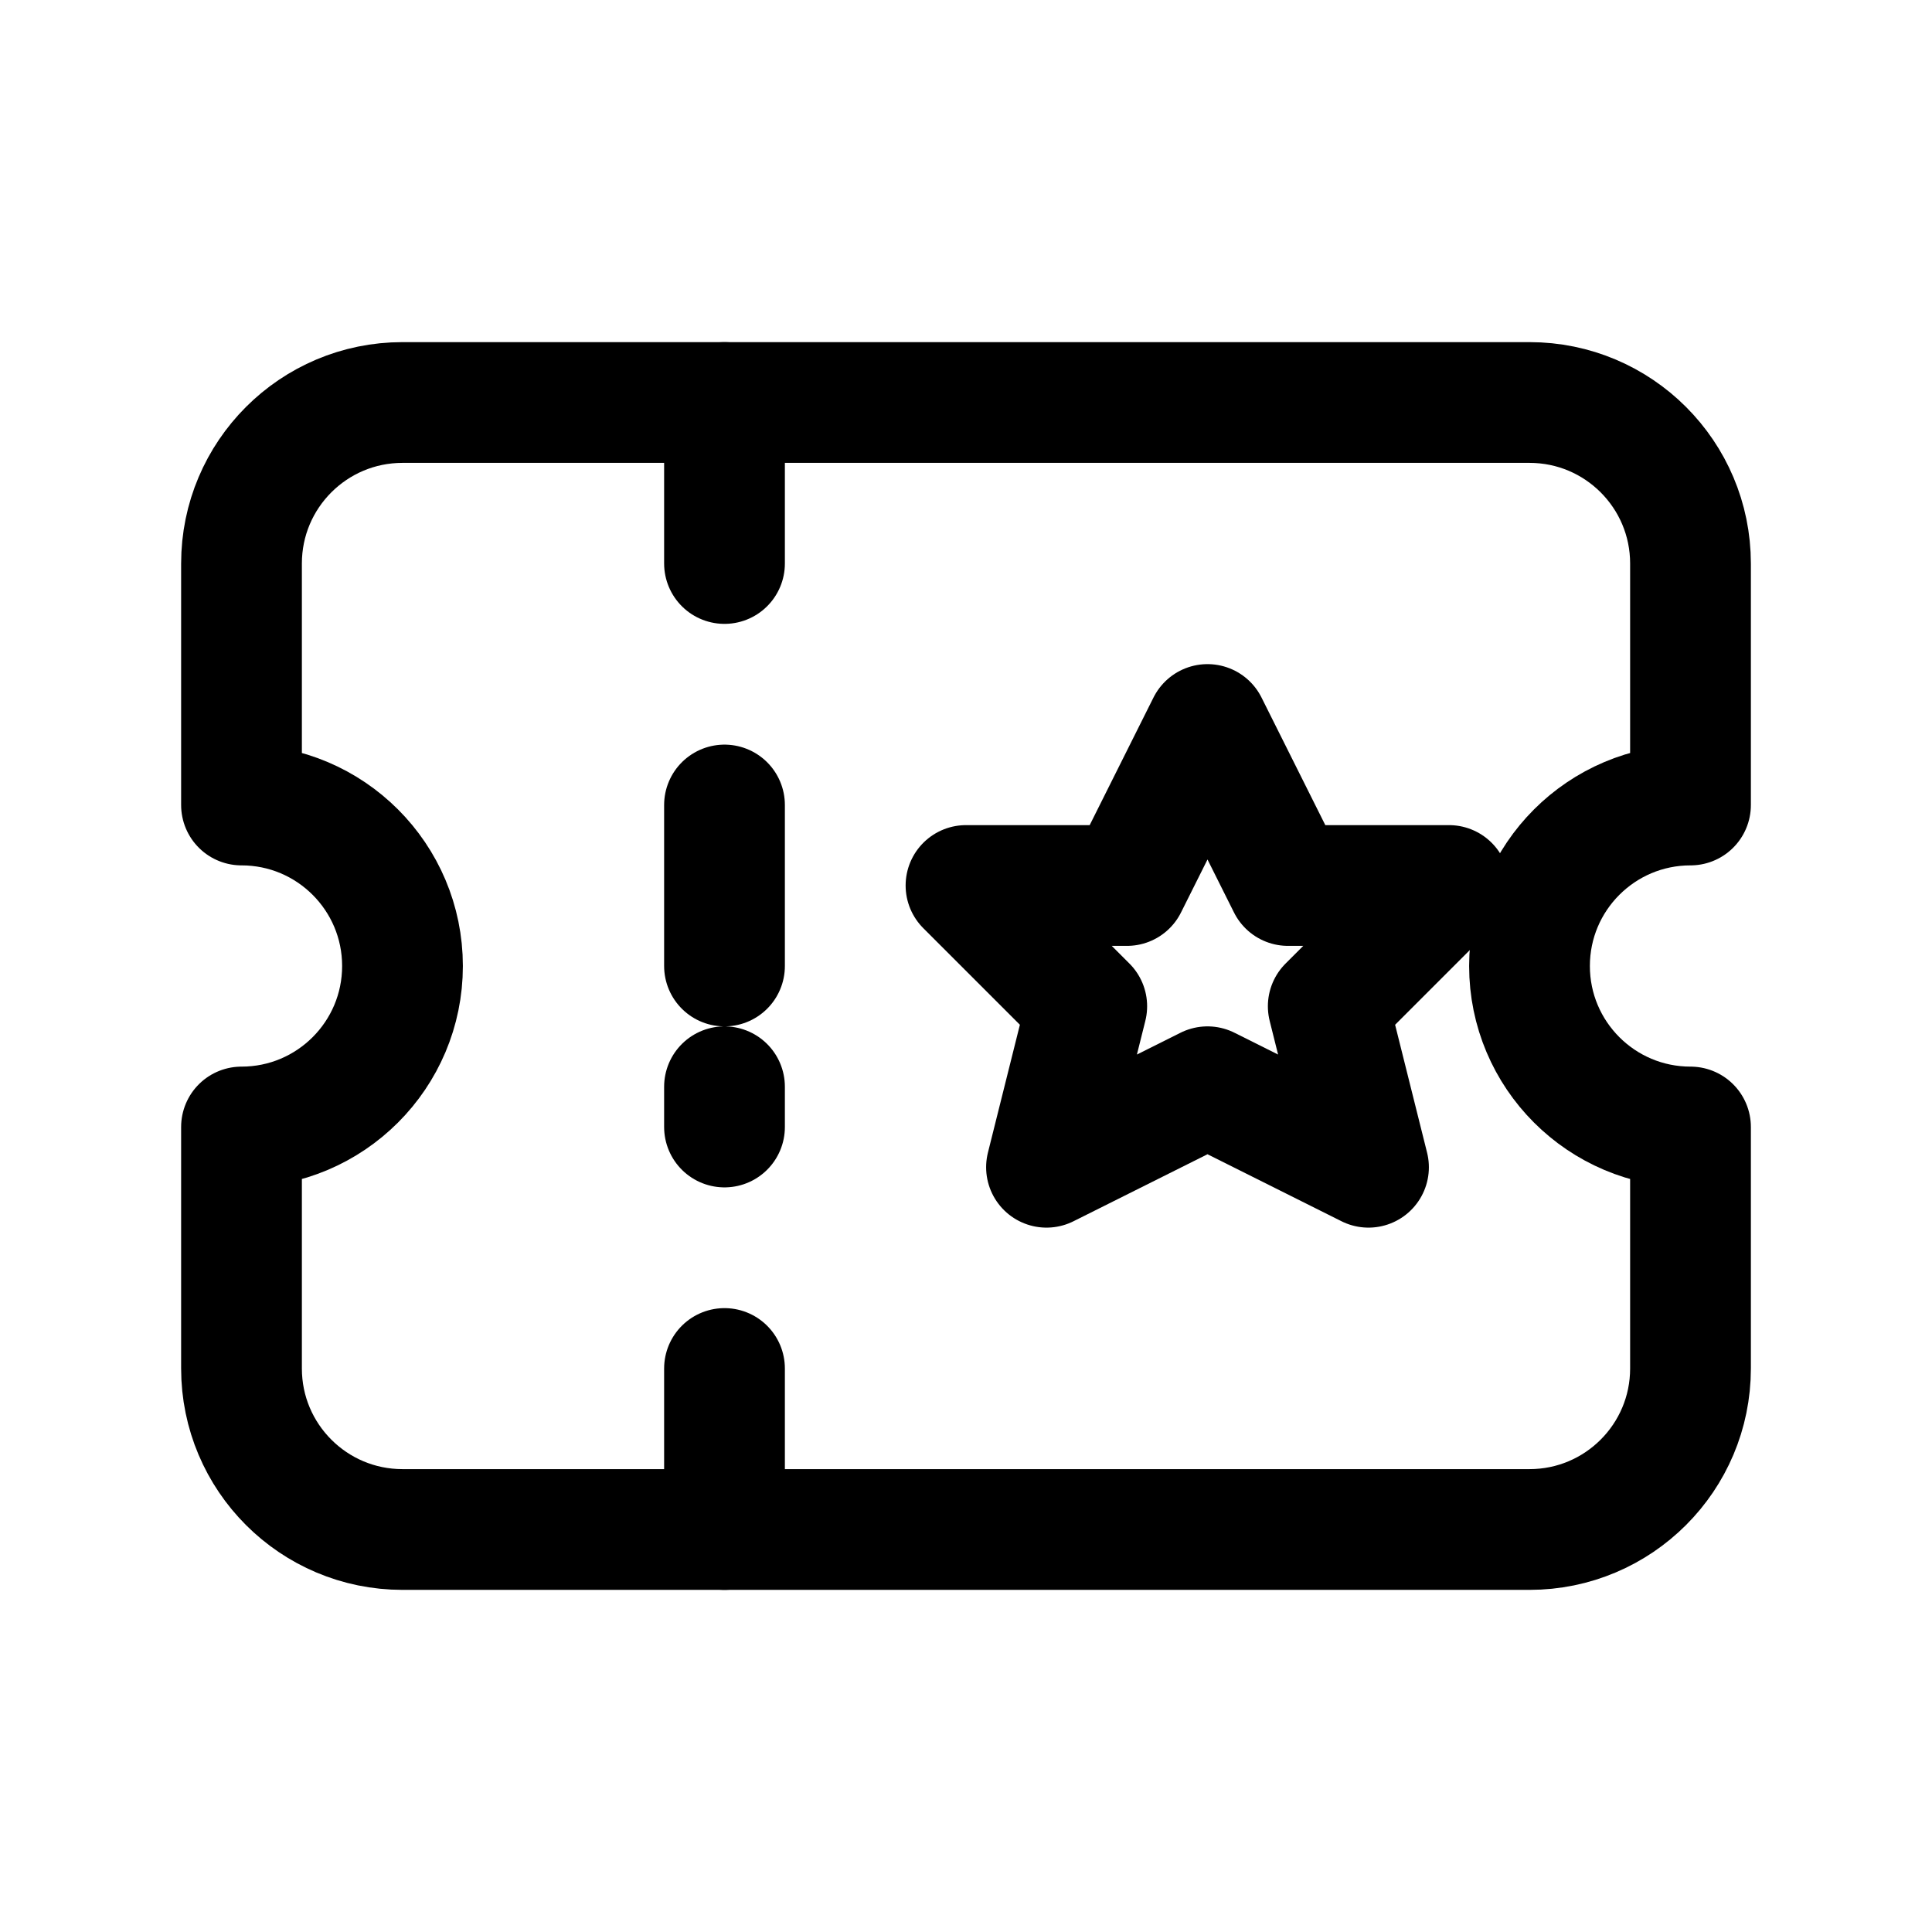
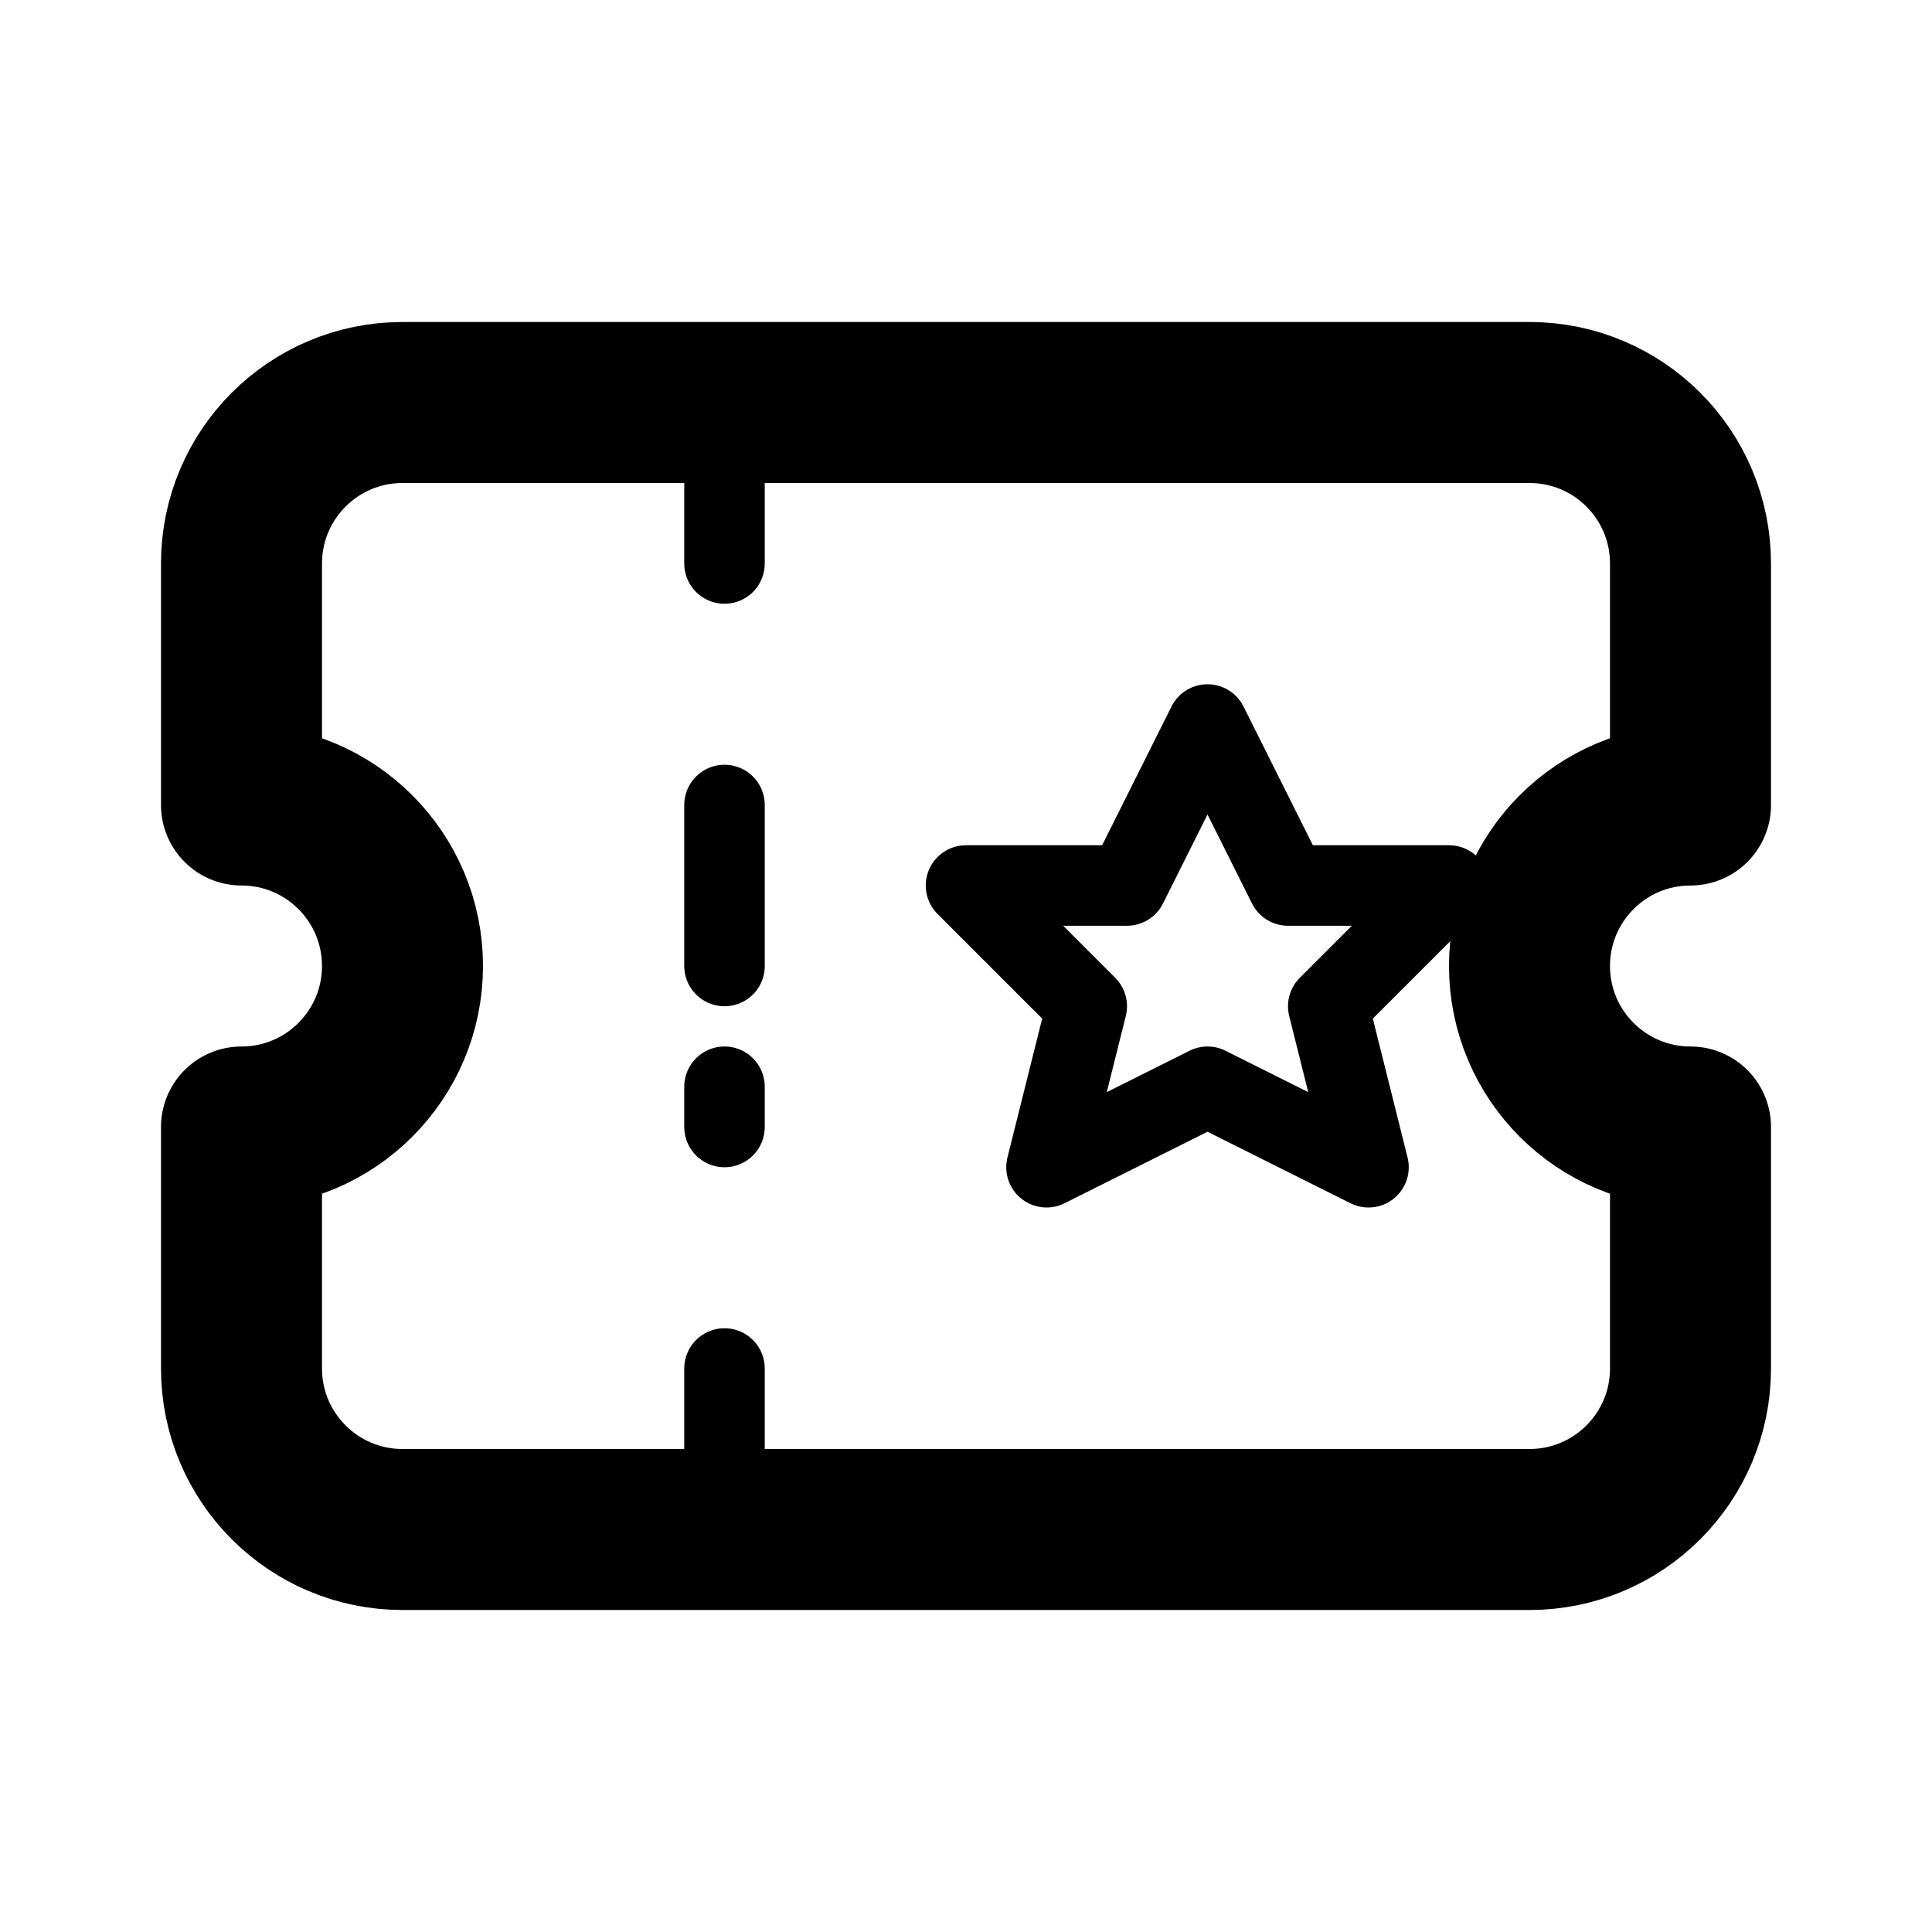
- <svg xmlns="http://www.w3.org/2000/svg" width="24" height="24" viewBox="0 0 24 24" fill="none" stroke="currentColor" stroke-width="1.5" stroke-linecap="round" stroke-linejoin="round">
-   <path d="M3 7a2 2 0 0 1 2-2h14a2 2 0 0 1 2 2v3a2 2 0 0 0 0 4v3a2 2 0 0 1-2 2H5a2 2 0 0 1-2-2v-3a2 2 0 0 0 0-4V7z" />
-   <line x1="9" y1="5" x2="9" y2="7" stroke-dasharray="2 1.5" />
-   <line x1="9" y1="10" x2="9" y2="14" stroke-dasharray="2 1.5" />
-   <line x1="9" y1="17" x2="9" y2="19" stroke-dasharray="2 1.5" />
-   <path d="M15 9l1 2h2l-1.5 1.5.5 2-2-1-2 1 .5-2L12 11h2z" />
+ <svg xmlns="http://www.w3.org/2000/svg" width="24" height="24" viewBox="0 0 24 24" fill="none" stroke="currentColor" stroke-linecap="round" stroke-linejoin="round">
+   <g stroke-width="2">
+     <path d="M3 7a2 2 0 0 1 2-2h14a2 2 0 0 1 2 2v3a2 2 0 0 0 0 4v3a2 2 0 0 1-2 2H5a2 2 0 0 1-2-2v-3a2 2 0 0 0 0-4V7z" />
+   </g>
+   <g stroke-width="1">
+     <line x1="9" y1="5" x2="9" y2="7" stroke-dasharray="2 1.5" />
+     <line x1="9" y1="10" x2="9" y2="14" stroke-dasharray="2 1.5" />
+     <line x1="9" y1="17" x2="9" y2="19" stroke-dasharray="2 1.5" />
+     <path d="M15 9l1 2h2l-1.5 1.5.5 2-2-1-2 1 .5-2L12 11h2z" />
+   </g>
</svg>
